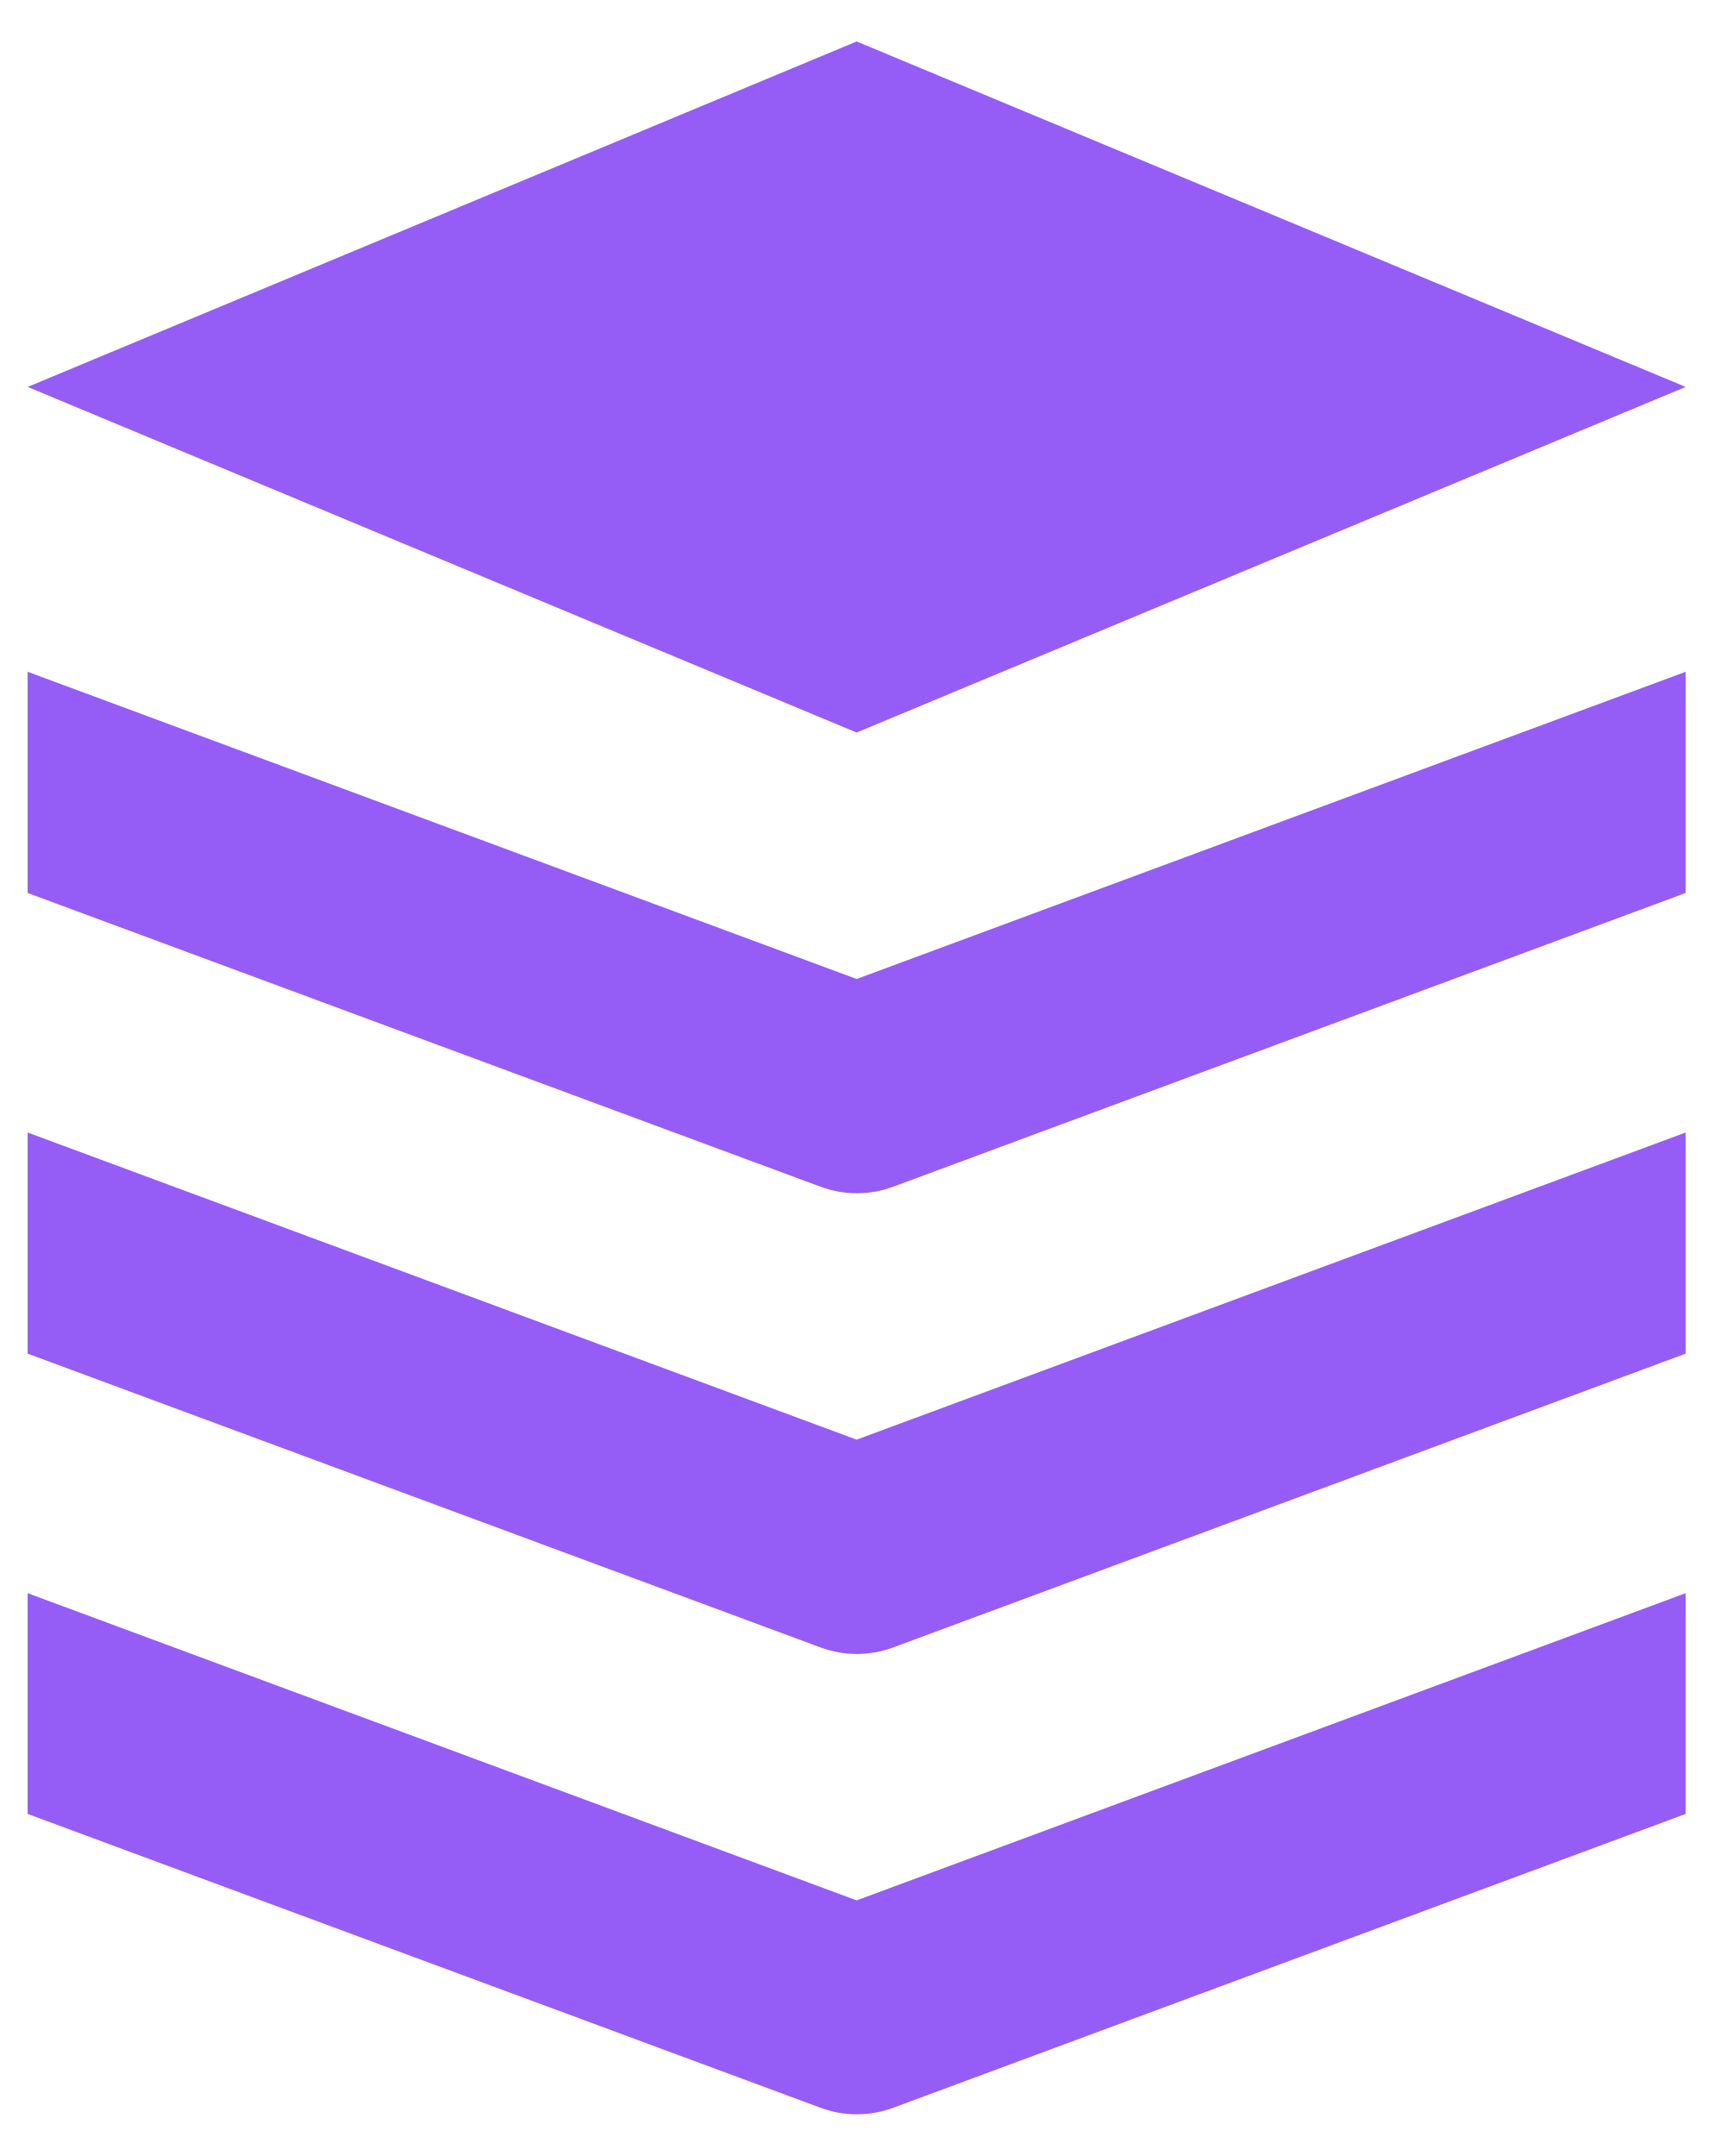
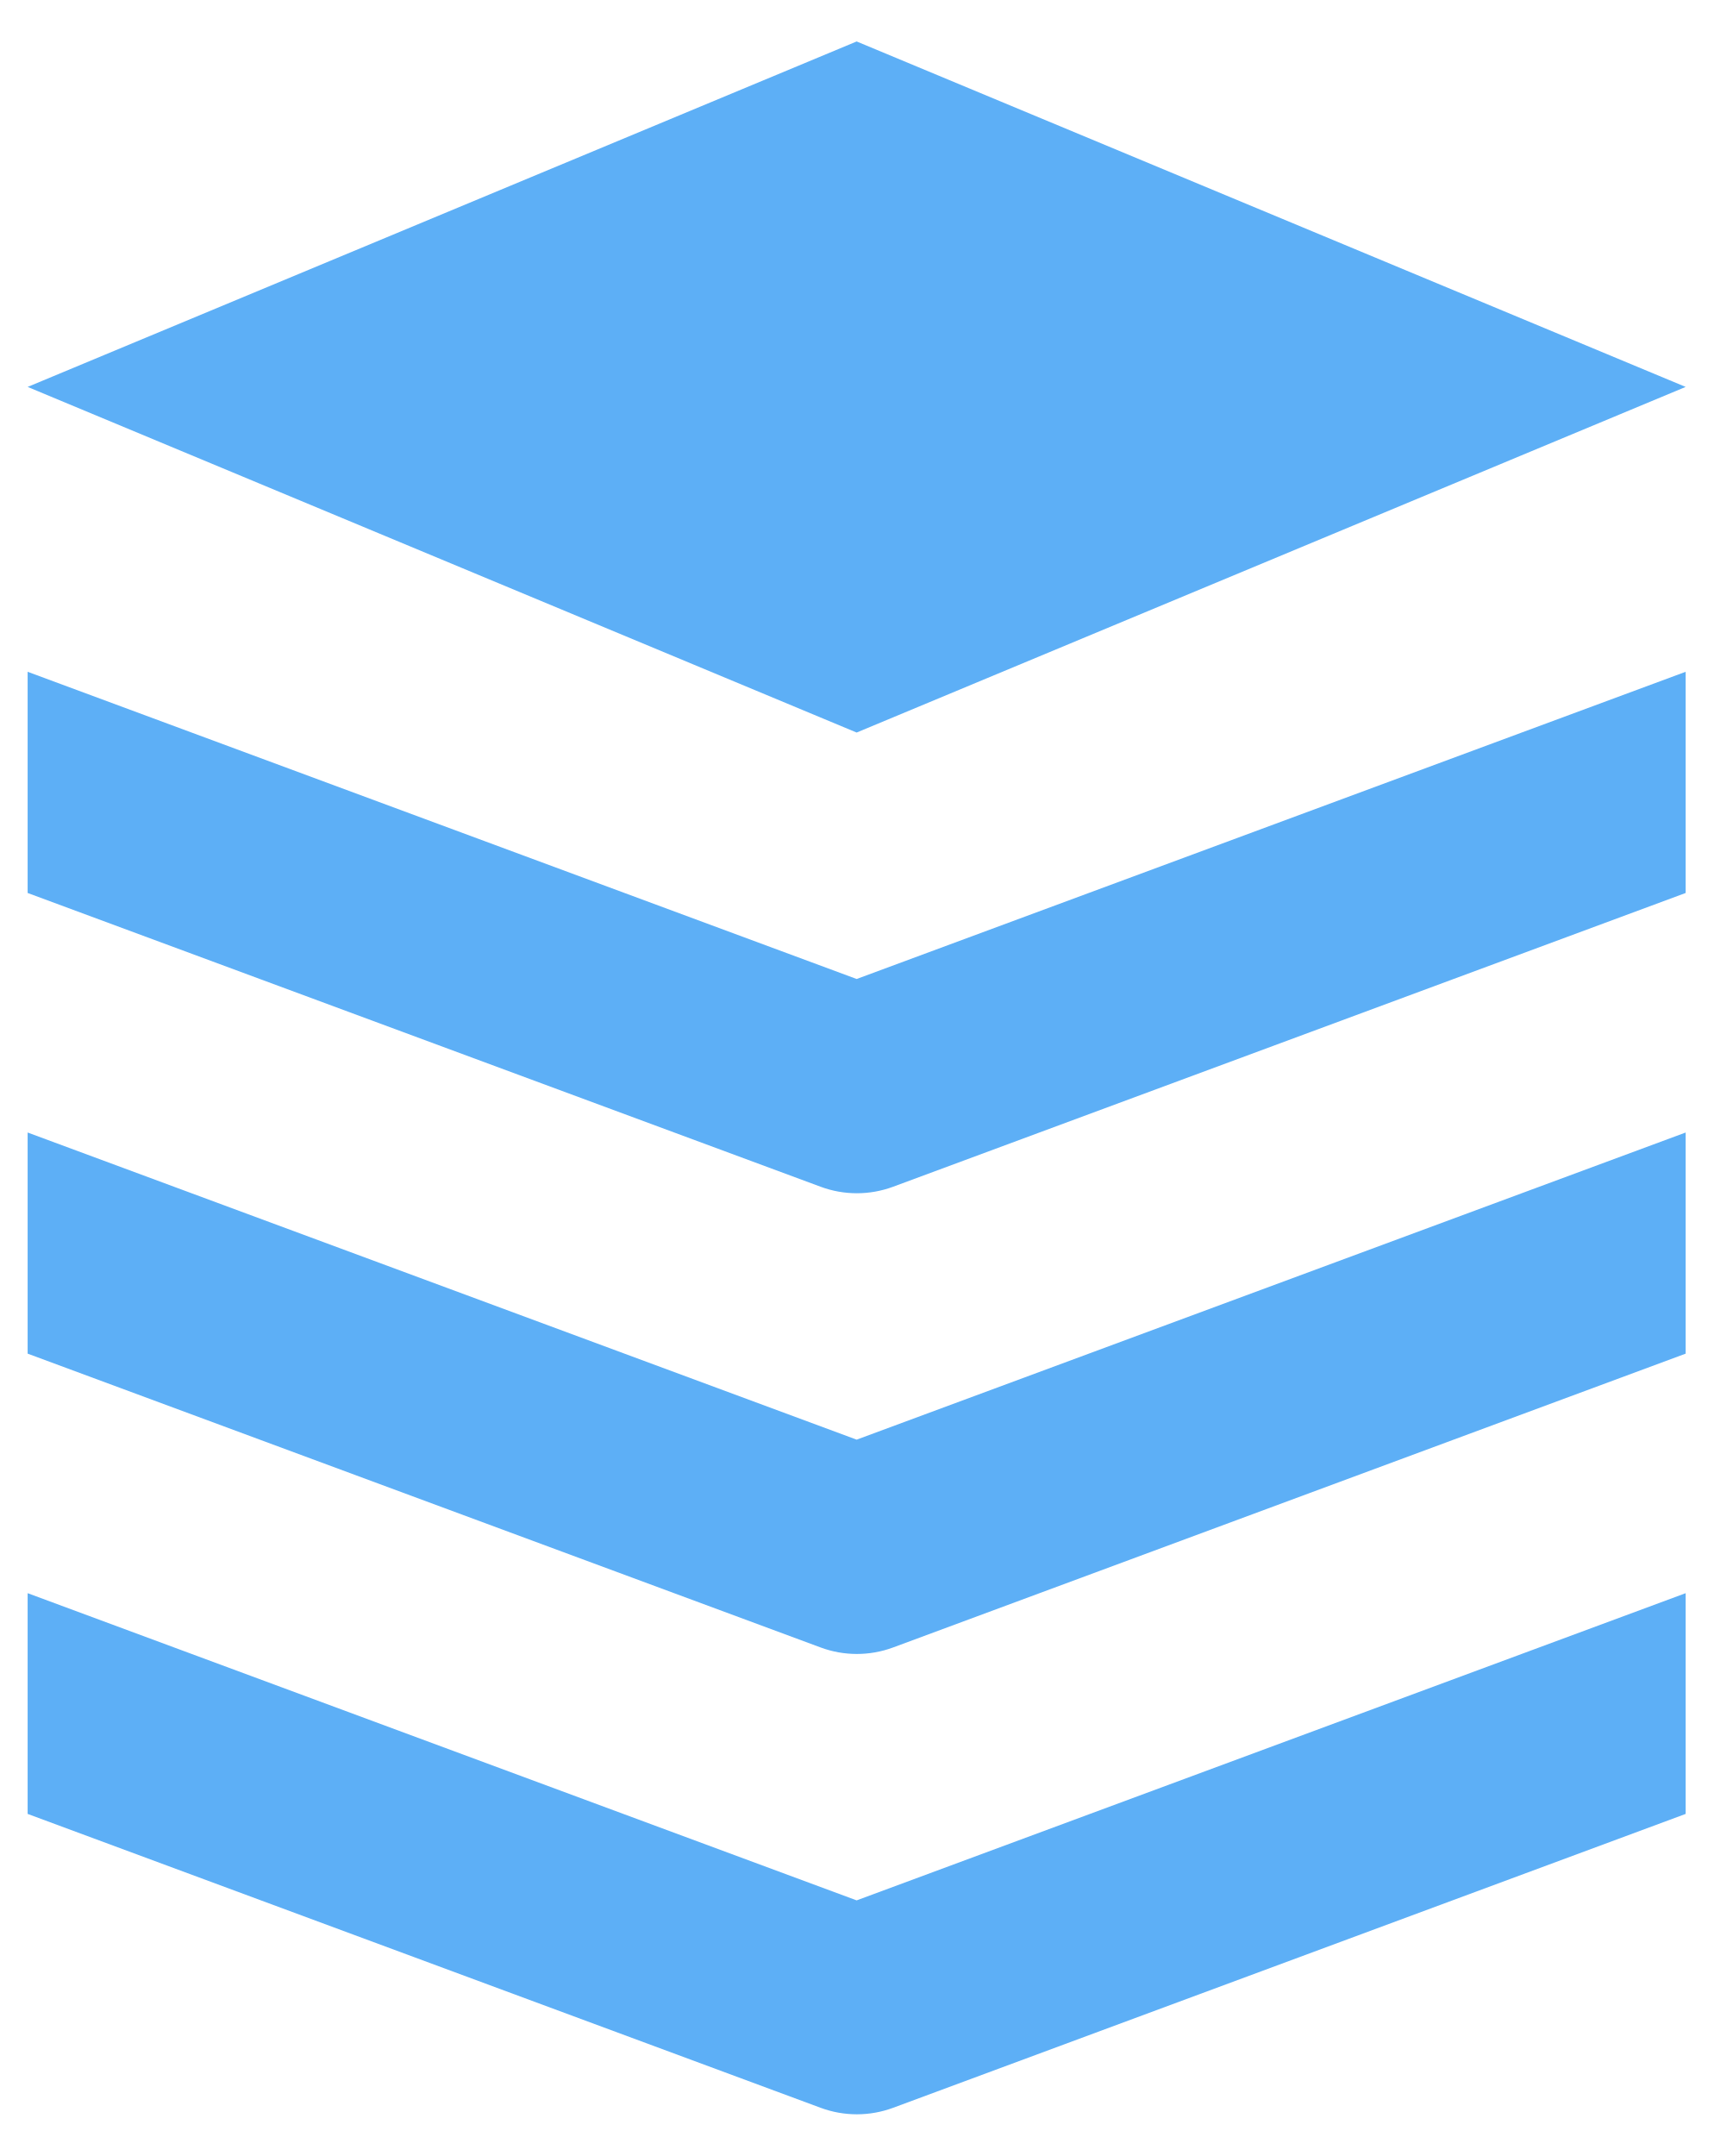
<svg xmlns="http://www.w3.org/2000/svg" width="31" height="39" viewBox="0 0 31 39" fill="none">
-   <path d="M15.5 13.251L0.5 6.999L15.5 0.75L30.5 6.999L15.5 13.251ZM0.5 16.153L14.848 21.467C15.271 21.624 15.736 21.624 16.16 21.467L30.5 16.153V12.152L15.5 17.709L0.5 12.152V16.153ZM0.5 24.486L14.848 29.801C15.271 29.958 15.736 29.958 16.16 29.801L30.5 24.486V20.486L15.5 26.042L0.5 20.486V24.486ZM0.5 32.812L14.848 38.128C15.271 38.285 15.736 38.285 16.16 38.128L30.5 32.812V28.819L15.5 34.376L0.5 28.819V32.812Z" fill="#955DF6" />
+   <path d="M15.5 13.251L0.5 6.999L15.5 0.75L30.5 6.999L15.5 13.251ZM0.5 16.153L14.848 21.467C15.271 21.624 15.736 21.624 16.16 21.467L30.5 16.153V12.152L15.5 17.709L0.5 12.152V16.153ZM0.5 24.486L14.848 29.801C15.271 29.958 15.736 29.958 16.16 29.801L30.5 24.486V20.486L15.5 26.042L0.5 20.486V24.486ZM0.5 32.812L14.848 38.128C15.271 38.285 15.736 38.285 16.16 38.128L30.5 32.812V28.819L15.5 34.376L0.5 28.819V32.812Z" fill="#5DAFF6" />
</svg>
